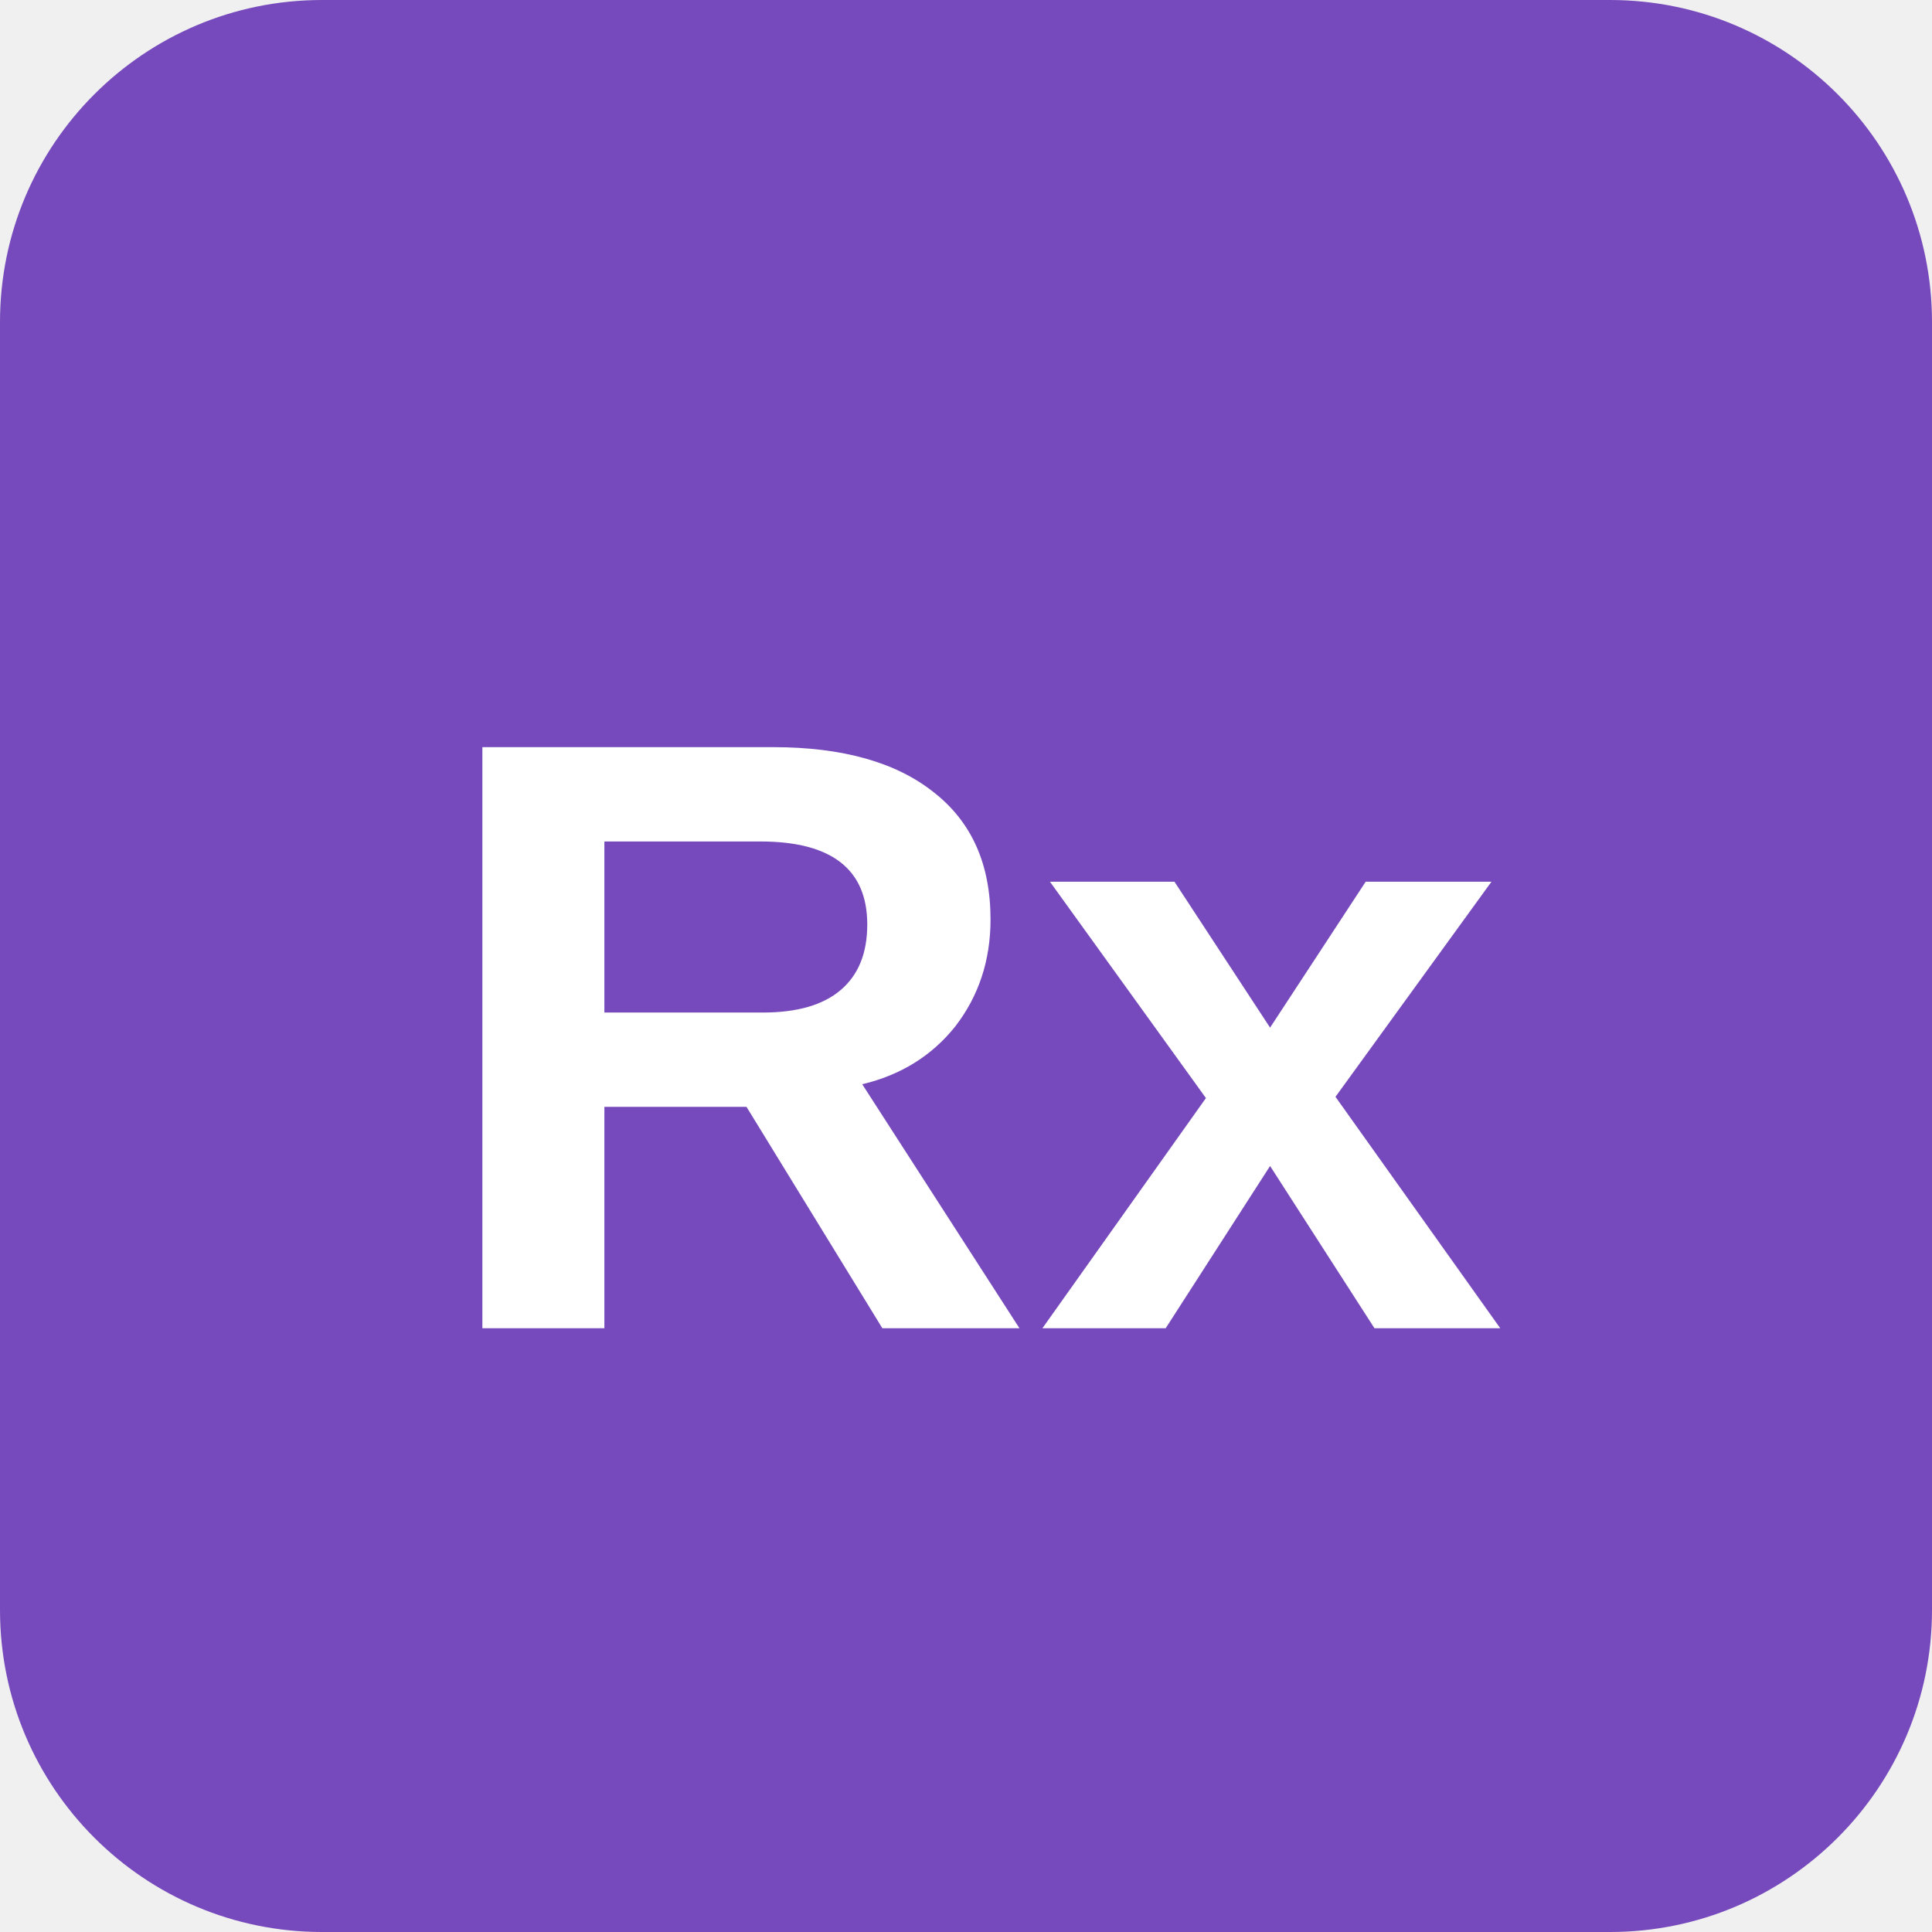
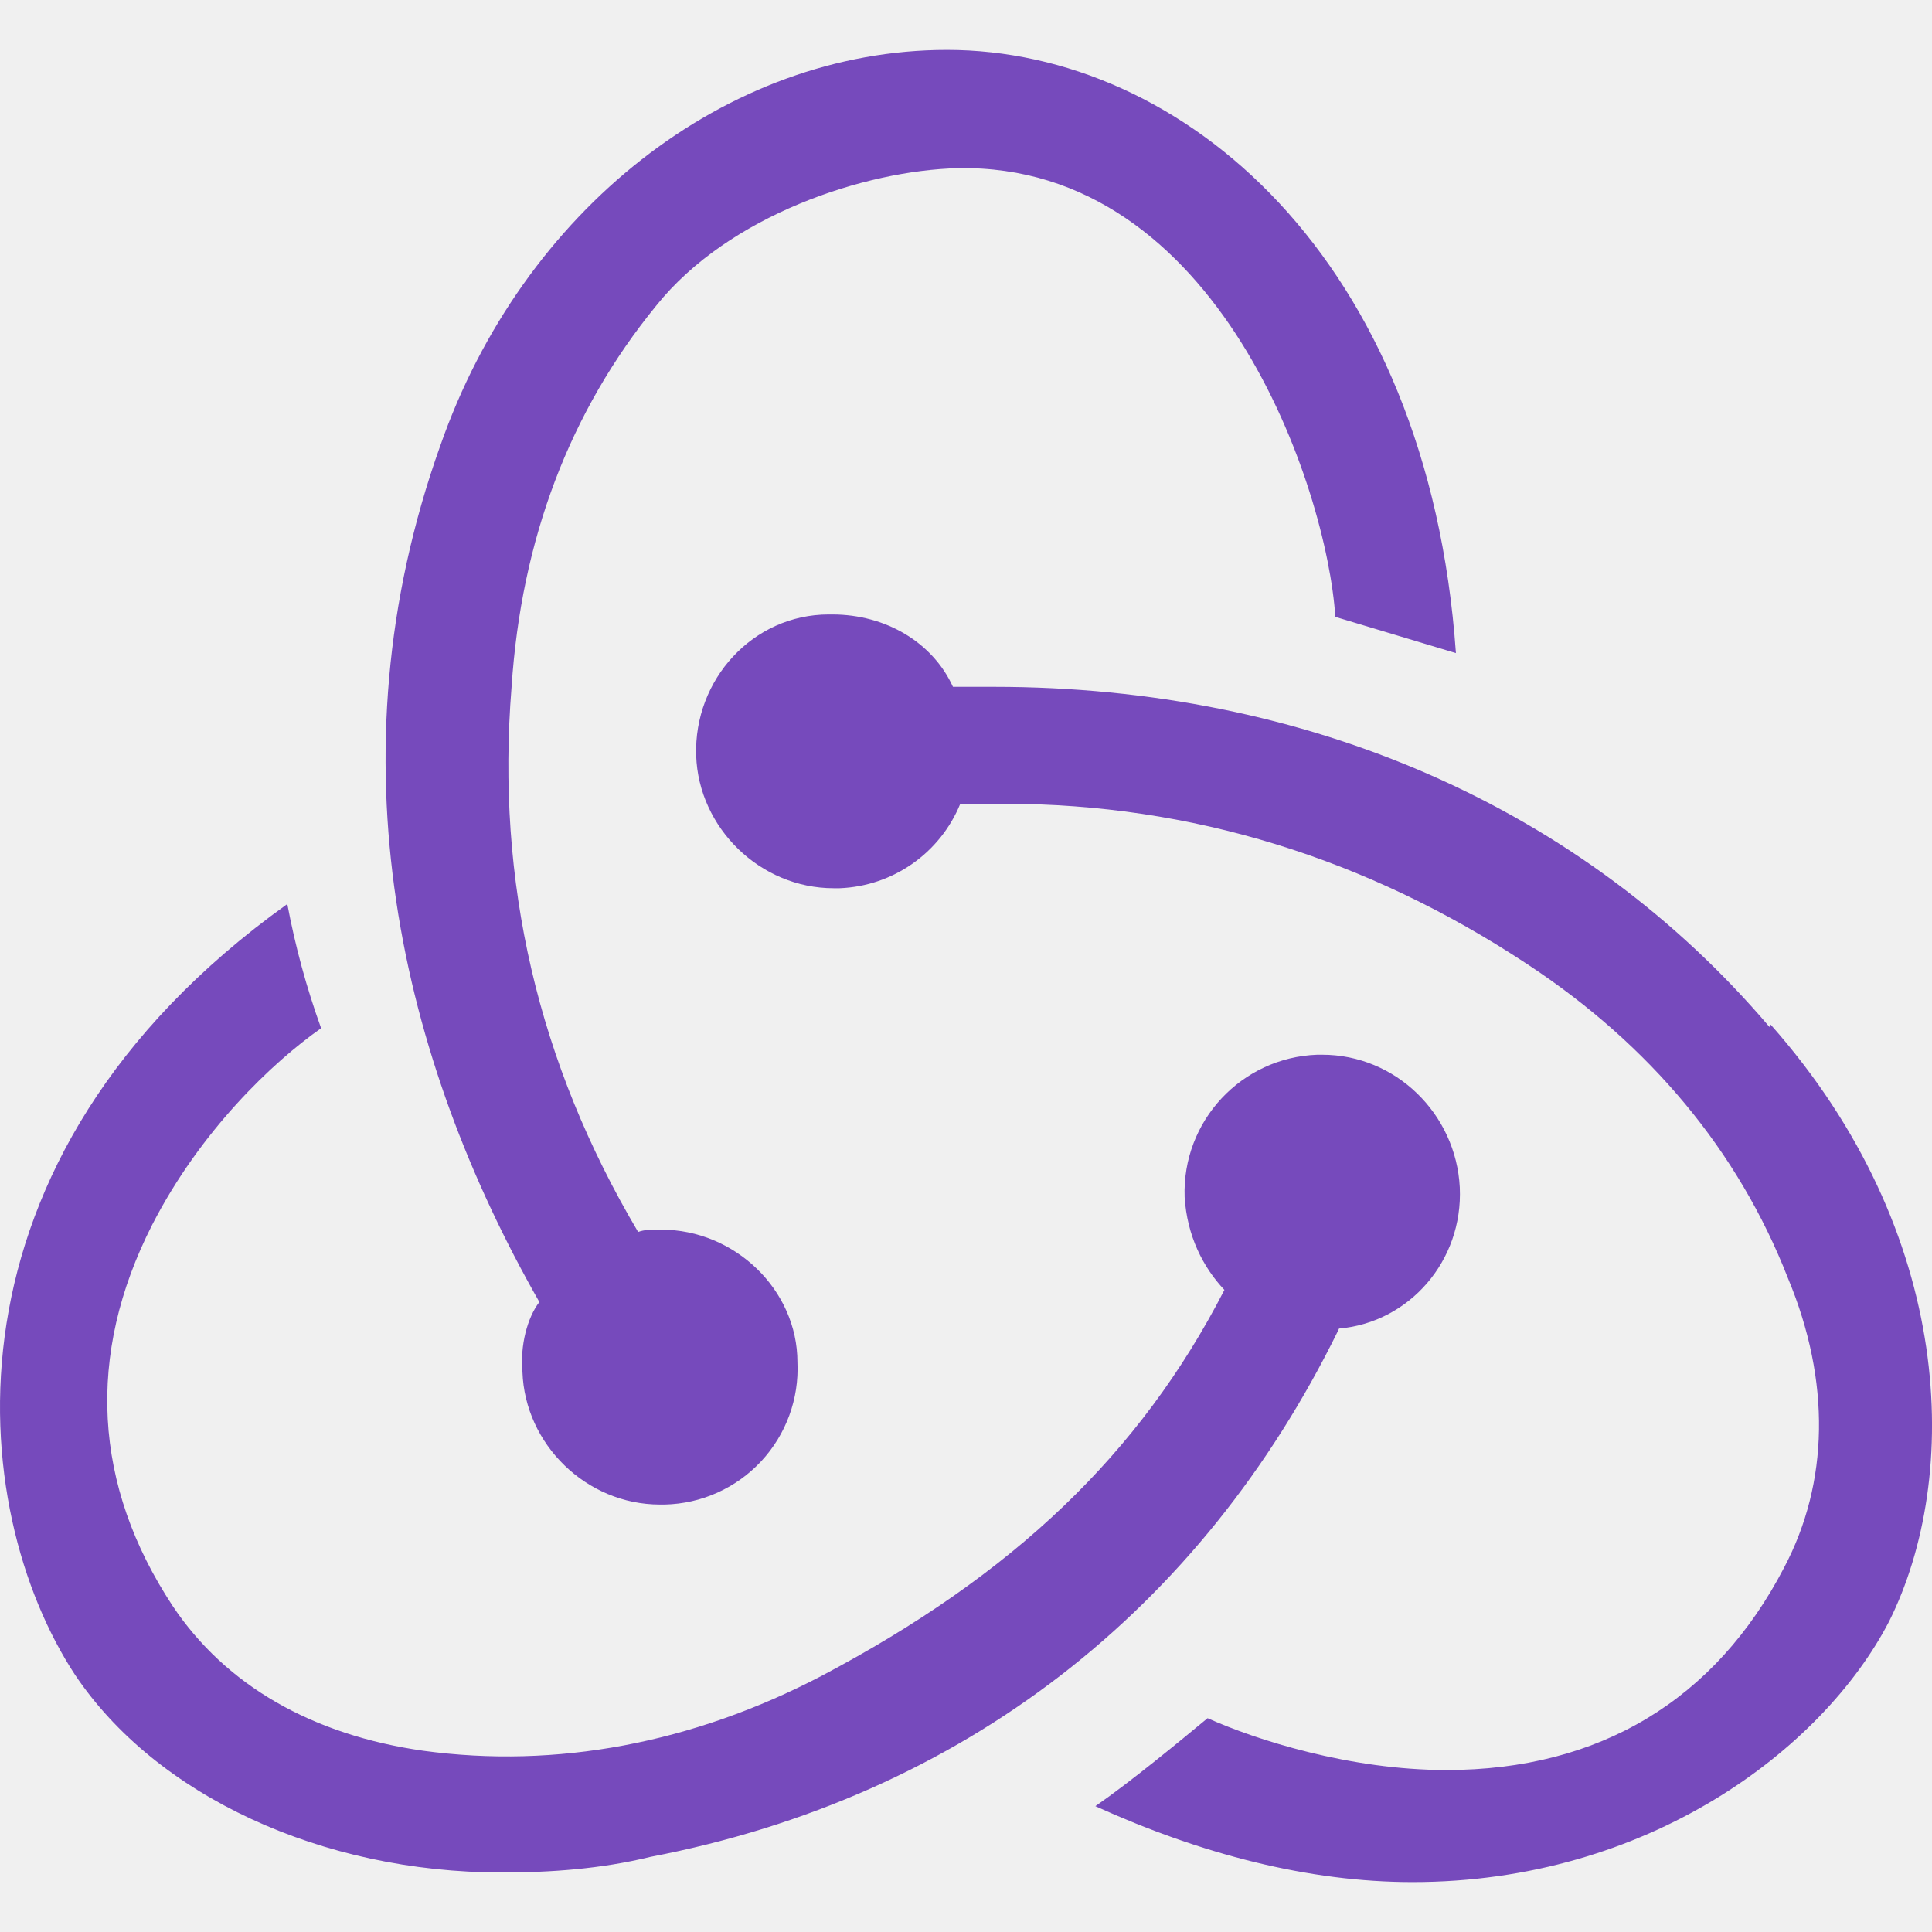
- <svg xmlns="http://www.w3.org/2000/svg" viewBox="0 0 24 24">
-   <rect width="24" height="24" rx="4" fill="#764ABC" />
-   <text x="12" y="16.5" font-family="Arial, sans-serif" font-size="10.5" font-weight="bold" fill="#fff" text-anchor="middle">Rx</text>
+ <svg xmlns="http://www.w3.org/2000/svg" fill="#764ABC" role="img" viewBox="0 0 24 24">
+   <path d="M16.634 16.504c.87-.075 1.543-.84 1.5-1.754-.047-.914-.796-1.648-1.709-1.648h-.061a1.71 1.71 0 00-1.648 1.769c.03.479.226.869.494 1.153-1.048 2.038-2.621 3.536-5.005 4.795-1.603.838-3.296 1.154-4.944.93-1.378-.195-2.456-.81-3.116-1.799-.988-1.499-1.078-3.116-.255-4.734.6-1.17 1.499-2.023 2.099-2.443a9.96 9.96 0 01-.42-1.543C-.868 14.408-.416 18.752.932 20.805c1.004 1.498 3.057 2.456 5.304 2.456.6 0 1.23-.044 1.843-.194 3.897-.749 6.848-3.086 8.541-6.532zm5.348-3.746c-2.32-2.728-5.738-4.226-9.634-4.226h-.51c-.253-.554-.837-.899-1.498-.899h-.045c-.943 0-1.678.81-1.647 1.753.03.898.794 1.648 1.708 1.648h.074a1.69 1.69 0 001.499-1.049h.555c2.309 0 4.495.674 6.488 1.992 1.527 1.005 2.622 2.323 3.237 3.897.538 1.288.509 2.547-.045 3.597-.855 1.647-2.294 2.517-4.196 2.517-1.199 0-2.367-.375-2.967-.644-.36.298-.96.793-1.394 1.093 1.318.598 2.652.943 3.94.943 2.922 0 5.094-1.647 5.919-3.236.898-1.798.824-4.824-1.47-7.416zM6.49 17.042c.03.899.793 1.648 1.708 1.648h.06a1.688 1.688 0 001.648-1.768c0-.9-.779-1.647-1.693-1.647h-.06c-.06 0-.15 0-.226.029-1.243-2.098-1.768-4.347-1.572-6.772.12-1.828.72-3.417 1.797-4.735.9-1.124 2.593-1.68 3.747-1.708 3.236-.061 4.585 3.971 4.689 5.574l1.498.45C17.741 3.197 14.686.62 11.764.62 9.02.62 6.49 2.613 5.47 5.535 4.077 9.43 4.991 13.177 6.7 16.174c-.15.195-.24.539-.21.868z" />
</svg>
